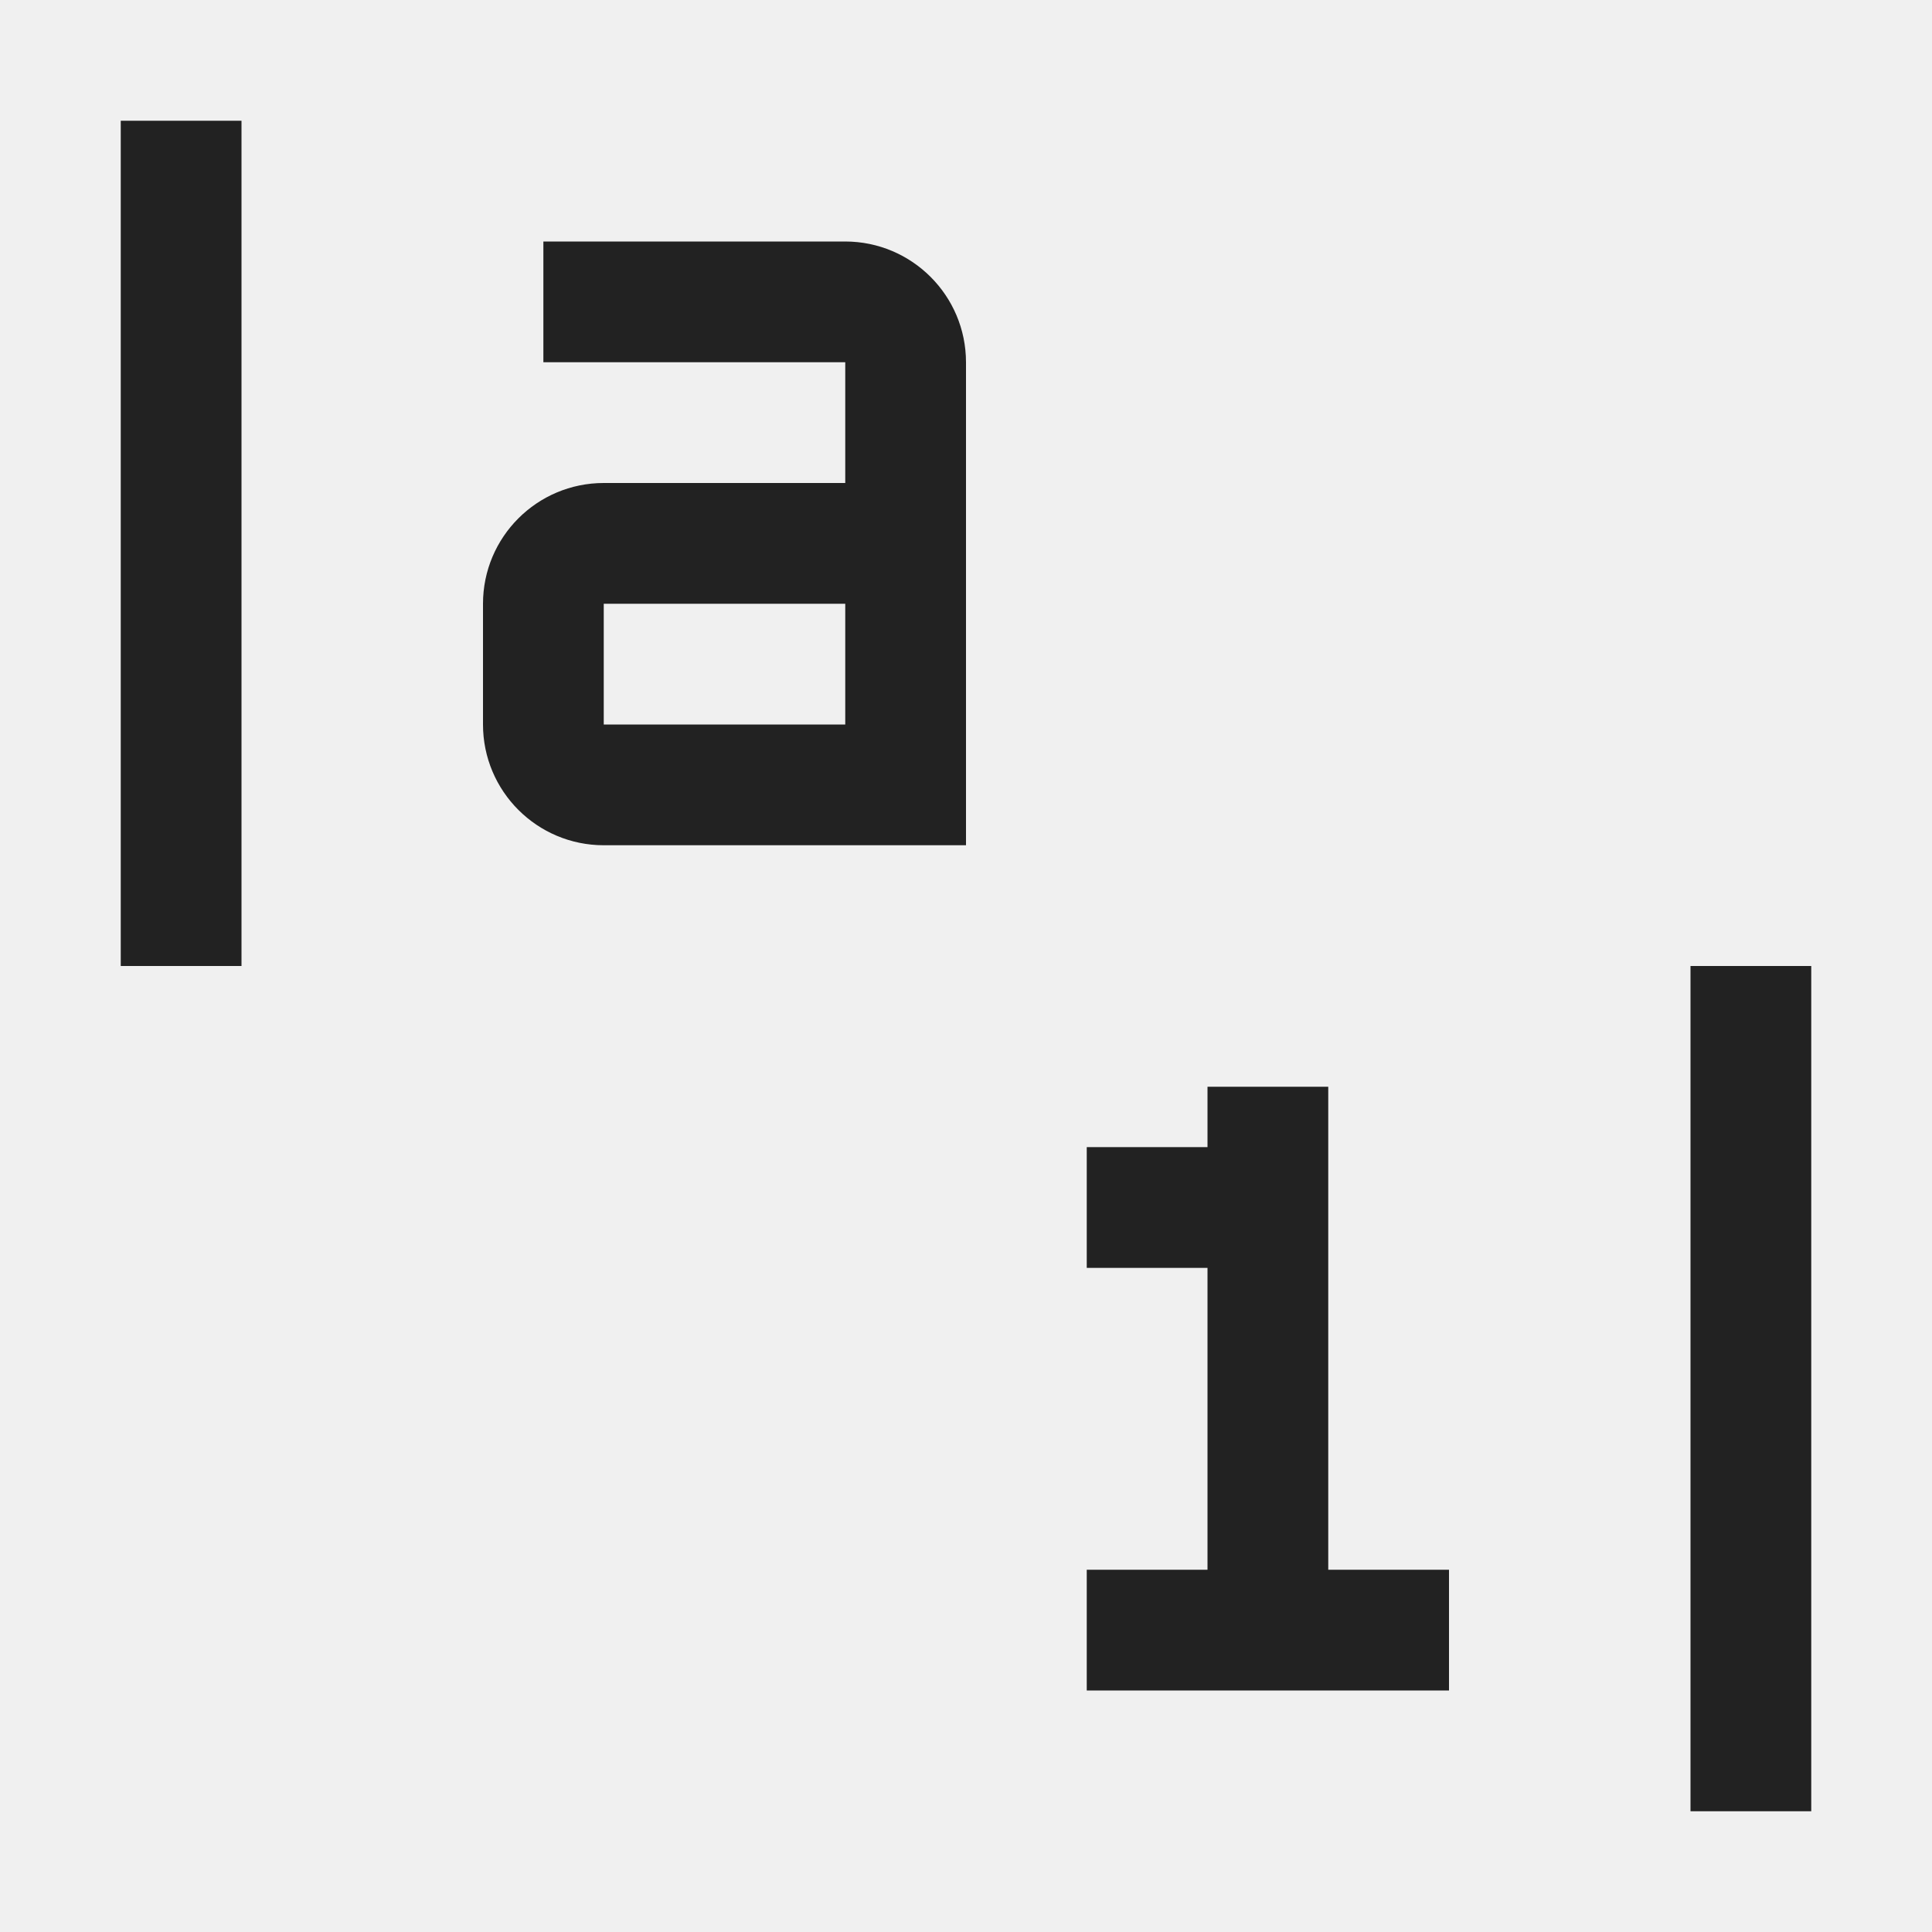
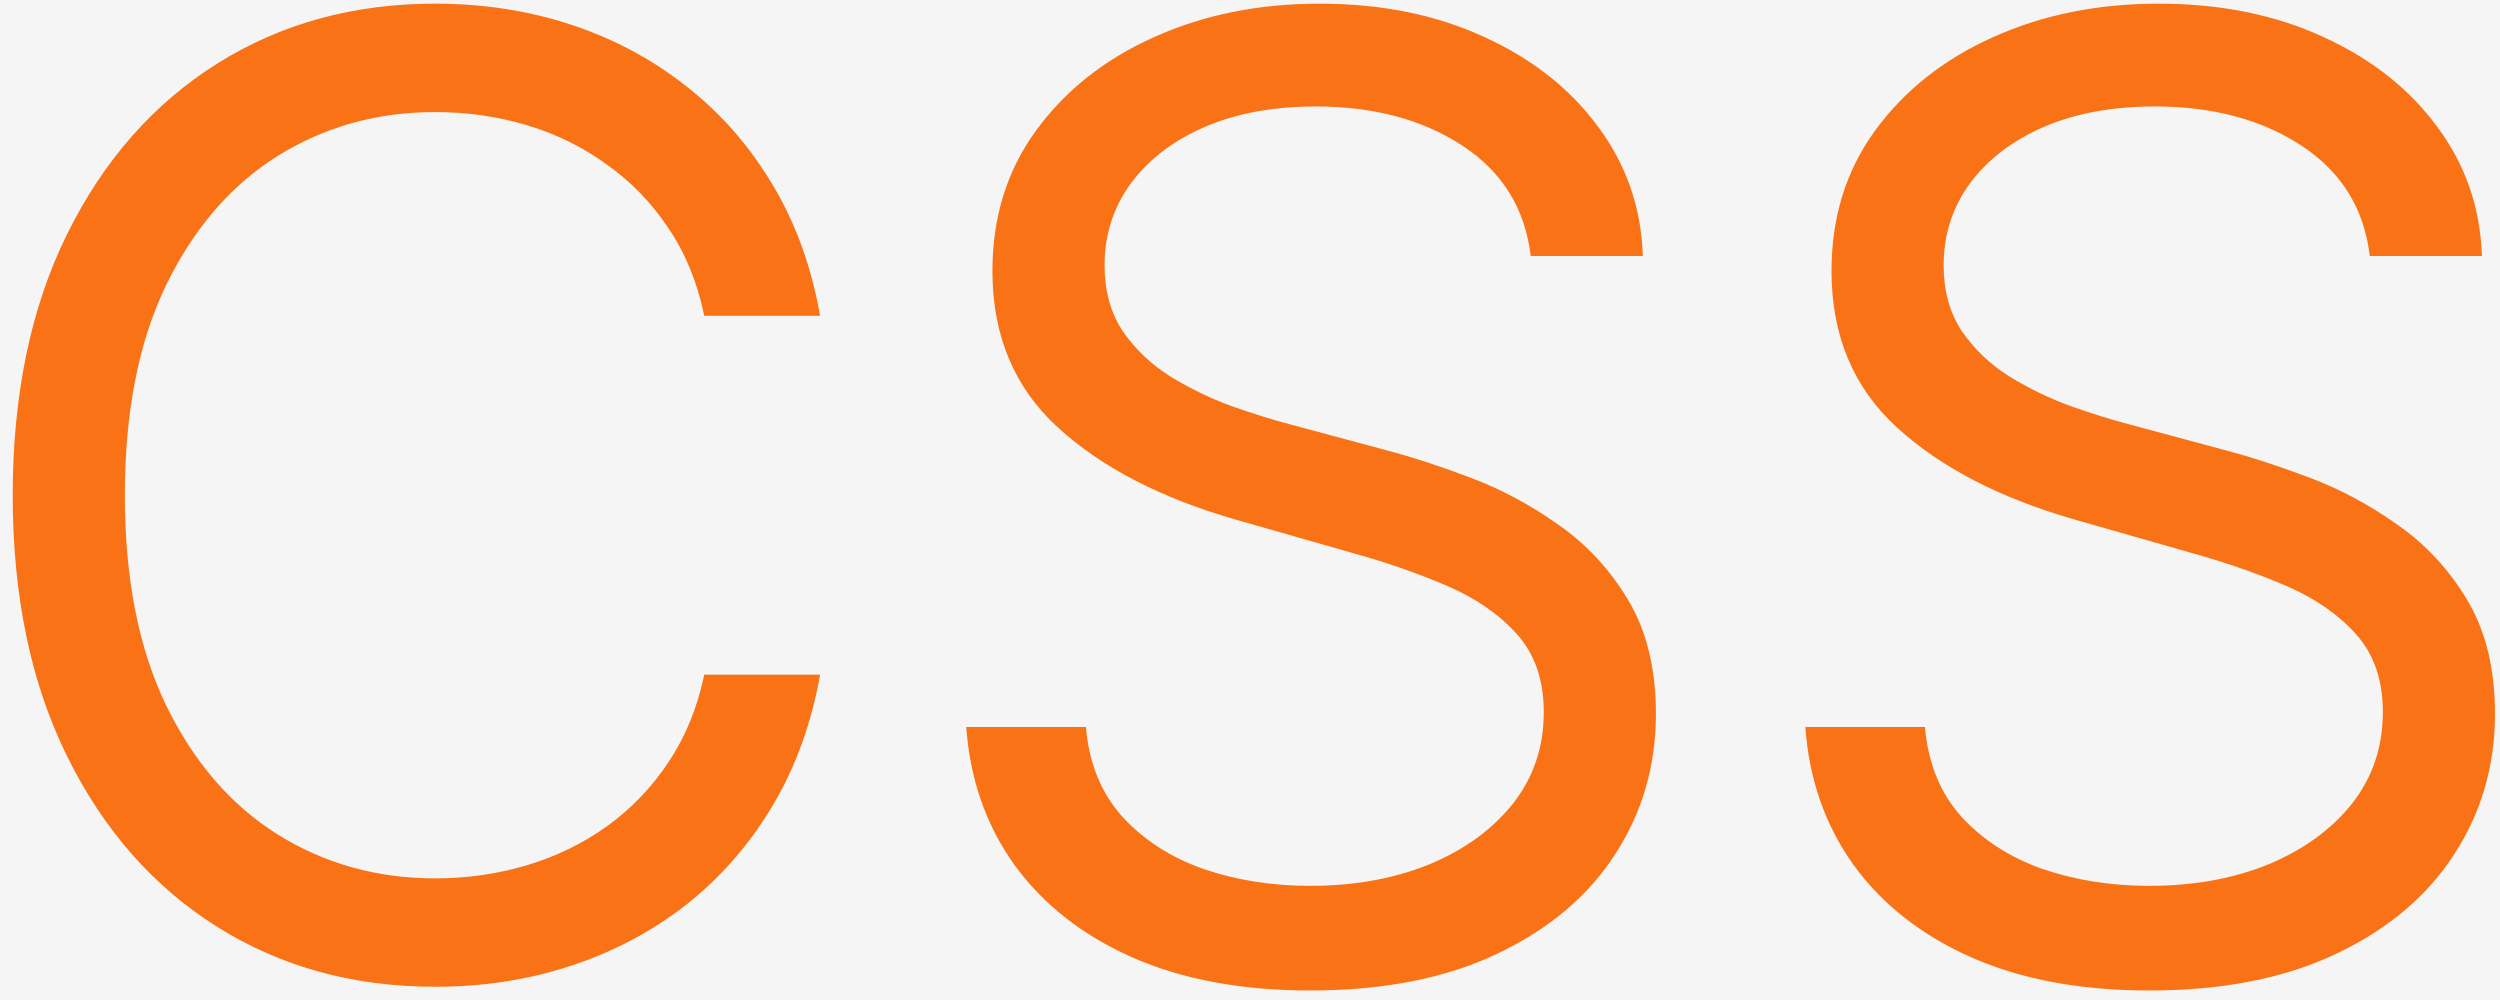
- <svg xmlns="http://www.w3.org/2000/svg" viewBox="0 0 32 32">
-   <style>
-     path {
-       fill: #222;
-     }
-     @media (prefers-color-scheme: dark) {
-       path {
-         fill: #ffffff;
-       }
-     }
-   </style>
-   <path d="M14 4H9v2h5v2h-4a2 2 0 0 0-2 2v2a2 2 0 0 0 2 2h6V6a2.002 2.002 0 0 0-2-2zm0 8h-4v-2h4z">
-   </path>
-   <path d="M22 26v-8h-2v1h-2v2h2v5h-2v2h6v-2h-2z" />
-   <path d="M2 2h2v14H2z" />
-   <path d="M28 16h2v14h-2z" />
+ <svg xmlns="http://www.w3.org/2000/svg" width="190" height="76" viewBox="0 0 190 76" fill="none">
+   <rect width="190" height="76" fill="#F5F5F5" />
+   <path d="M62.33 24H53.523C53.002 21.467 52.09 19.241 50.788 17.324C49.51 15.406 47.947 13.796 46.101 12.494C44.278 11.169 42.254 10.174 40.028 9.511C37.803 8.848 35.483 8.517 33.068 8.517C28.665 8.517 24.676 9.63 21.101 11.855C17.55 14.081 14.721 17.359 12.614 21.692C10.53 26.024 9.489 31.339 9.489 37.636C9.489 43.934 10.53 49.249 12.614 53.581C14.721 57.913 17.55 61.192 21.101 63.418C24.676 65.643 28.665 66.756 33.068 66.756C35.483 66.756 37.803 66.424 40.028 65.761C42.254 65.099 44.278 64.116 46.101 62.814C47.947 61.488 49.51 59.867 50.788 57.949C52.09 56.008 53.002 53.782 53.523 51.273H62.33C61.667 54.99 60.459 58.316 58.707 61.251C56.956 64.187 54.778 66.685 52.173 68.744C49.569 70.78 46.645 72.331 43.402 73.396C40.182 74.462 36.738 74.994 33.068 74.994C26.866 74.994 21.349 73.479 16.52 70.449C11.69 67.419 7.891 63.11 5.121 57.523C2.351 51.936 0.966 45.307 0.966 37.636C0.966 29.966 2.351 23.337 5.121 17.75C7.891 12.163 11.69 7.854 16.52 4.824C21.349 1.794 26.866 0.278 33.068 0.278C36.738 0.278 40.182 0.811 43.402 1.876C46.645 2.942 49.569 4.504 52.173 6.564C54.778 8.6 56.956 11.086 58.707 14.021C60.459 16.933 61.667 20.259 62.33 24ZM116.333 19.454C115.907 15.856 114.179 13.062 111.149 11.074C108.118 9.085 104.402 8.091 99.998 8.091C96.778 8.091 93.961 8.612 91.546 9.653C89.155 10.695 87.285 12.127 85.936 13.95C84.61 15.773 83.947 17.845 83.947 20.165C83.947 22.106 84.409 23.775 85.332 25.172C86.279 26.545 87.486 27.693 88.954 28.616C90.422 29.516 91.961 30.262 93.571 30.854C95.18 31.422 96.66 31.884 98.01 32.239L105.396 34.227C107.29 34.724 109.397 35.411 111.717 36.287C114.061 37.163 116.298 38.358 118.429 39.874C120.583 41.365 122.359 43.283 123.755 45.626C125.152 47.97 125.85 50.847 125.85 54.256C125.85 58.186 124.821 61.737 122.761 64.909C120.725 68.081 117.742 70.603 113.812 72.473C109.906 74.343 105.159 75.278 99.572 75.278C94.364 75.278 89.854 74.438 86.042 72.757C82.254 71.076 79.271 68.733 77.093 65.726C74.939 62.719 73.72 59.227 73.436 55.25H82.527C82.763 57.996 83.687 60.269 85.296 62.068C86.93 63.844 88.99 65.169 91.475 66.046C93.985 66.898 96.684 67.324 99.572 67.324C102.934 67.324 105.952 66.779 108.627 65.69C111.303 64.578 113.422 63.039 114.984 61.074C116.547 59.085 117.328 56.765 117.328 54.114C117.328 51.699 116.653 49.734 115.304 48.219C113.954 46.704 112.179 45.472 109.977 44.526C107.775 43.579 105.396 42.75 102.839 42.04L93.89 39.483C88.209 37.849 83.71 35.517 80.396 32.487C77.082 29.457 75.424 25.491 75.424 20.591C75.424 16.519 76.525 12.968 78.727 9.938C80.952 6.884 83.935 4.516 87.676 2.835C91.44 1.131 95.642 0.278 100.282 0.278C104.97 0.278 109.136 1.119 112.782 2.8C116.428 4.457 119.316 6.73 121.447 9.618C123.601 12.506 124.738 15.785 124.856 19.454H116.333ZM180.103 19.454C179.677 15.856 177.949 13.062 174.918 11.074C171.888 9.085 168.171 8.091 163.768 8.091C160.548 8.091 157.731 8.612 155.316 9.653C152.925 10.695 151.055 12.127 149.705 13.95C148.379 15.773 147.717 17.845 147.717 20.165C147.717 22.106 148.178 23.775 149.102 25.172C150.049 26.545 151.256 27.693 152.724 28.616C154.192 29.516 155.73 30.262 157.34 30.854C158.95 31.422 160.43 31.884 161.779 32.239L169.165 34.227C171.059 34.724 173.166 35.411 175.487 36.287C177.83 37.163 180.067 38.358 182.198 39.874C184.353 41.365 186.128 43.283 187.525 45.626C188.922 47.97 189.62 50.847 189.62 54.256C189.62 58.186 188.59 61.737 186.531 64.909C184.495 68.081 181.512 70.603 177.582 72.473C173.675 74.343 168.929 75.278 163.342 75.278C158.133 75.278 153.623 74.438 149.812 72.757C146.024 71.076 143.041 68.733 140.863 65.726C138.709 62.719 137.489 59.227 137.205 55.25H146.296C146.533 57.996 147.456 60.269 149.066 62.068C150.7 63.844 152.759 65.169 155.245 66.046C157.754 66.898 160.453 67.324 163.342 67.324C166.703 67.324 169.722 66.779 172.397 65.69C175.072 64.578 177.191 63.039 178.754 61.074C180.316 59.085 181.097 56.765 181.097 54.114C181.097 51.699 180.423 49.734 179.073 48.219C177.724 46.704 175.948 45.472 173.746 44.526C171.545 43.579 169.165 42.75 166.609 42.04L157.66 39.483C151.978 37.849 147.48 35.517 144.165 32.487C140.851 29.457 139.194 25.491 139.194 20.591C139.194 16.519 140.295 12.968 142.496 9.938C144.722 6.884 147.705 4.516 151.445 2.835C155.21 1.131 159.412 0.278 164.052 0.278C168.739 0.278 172.906 1.119 176.552 2.8C180.198 4.457 183.086 6.73 185.217 9.618C187.371 12.506 188.507 15.785 188.626 19.454H180.103Z" fill="#F97316" />
</svg>
